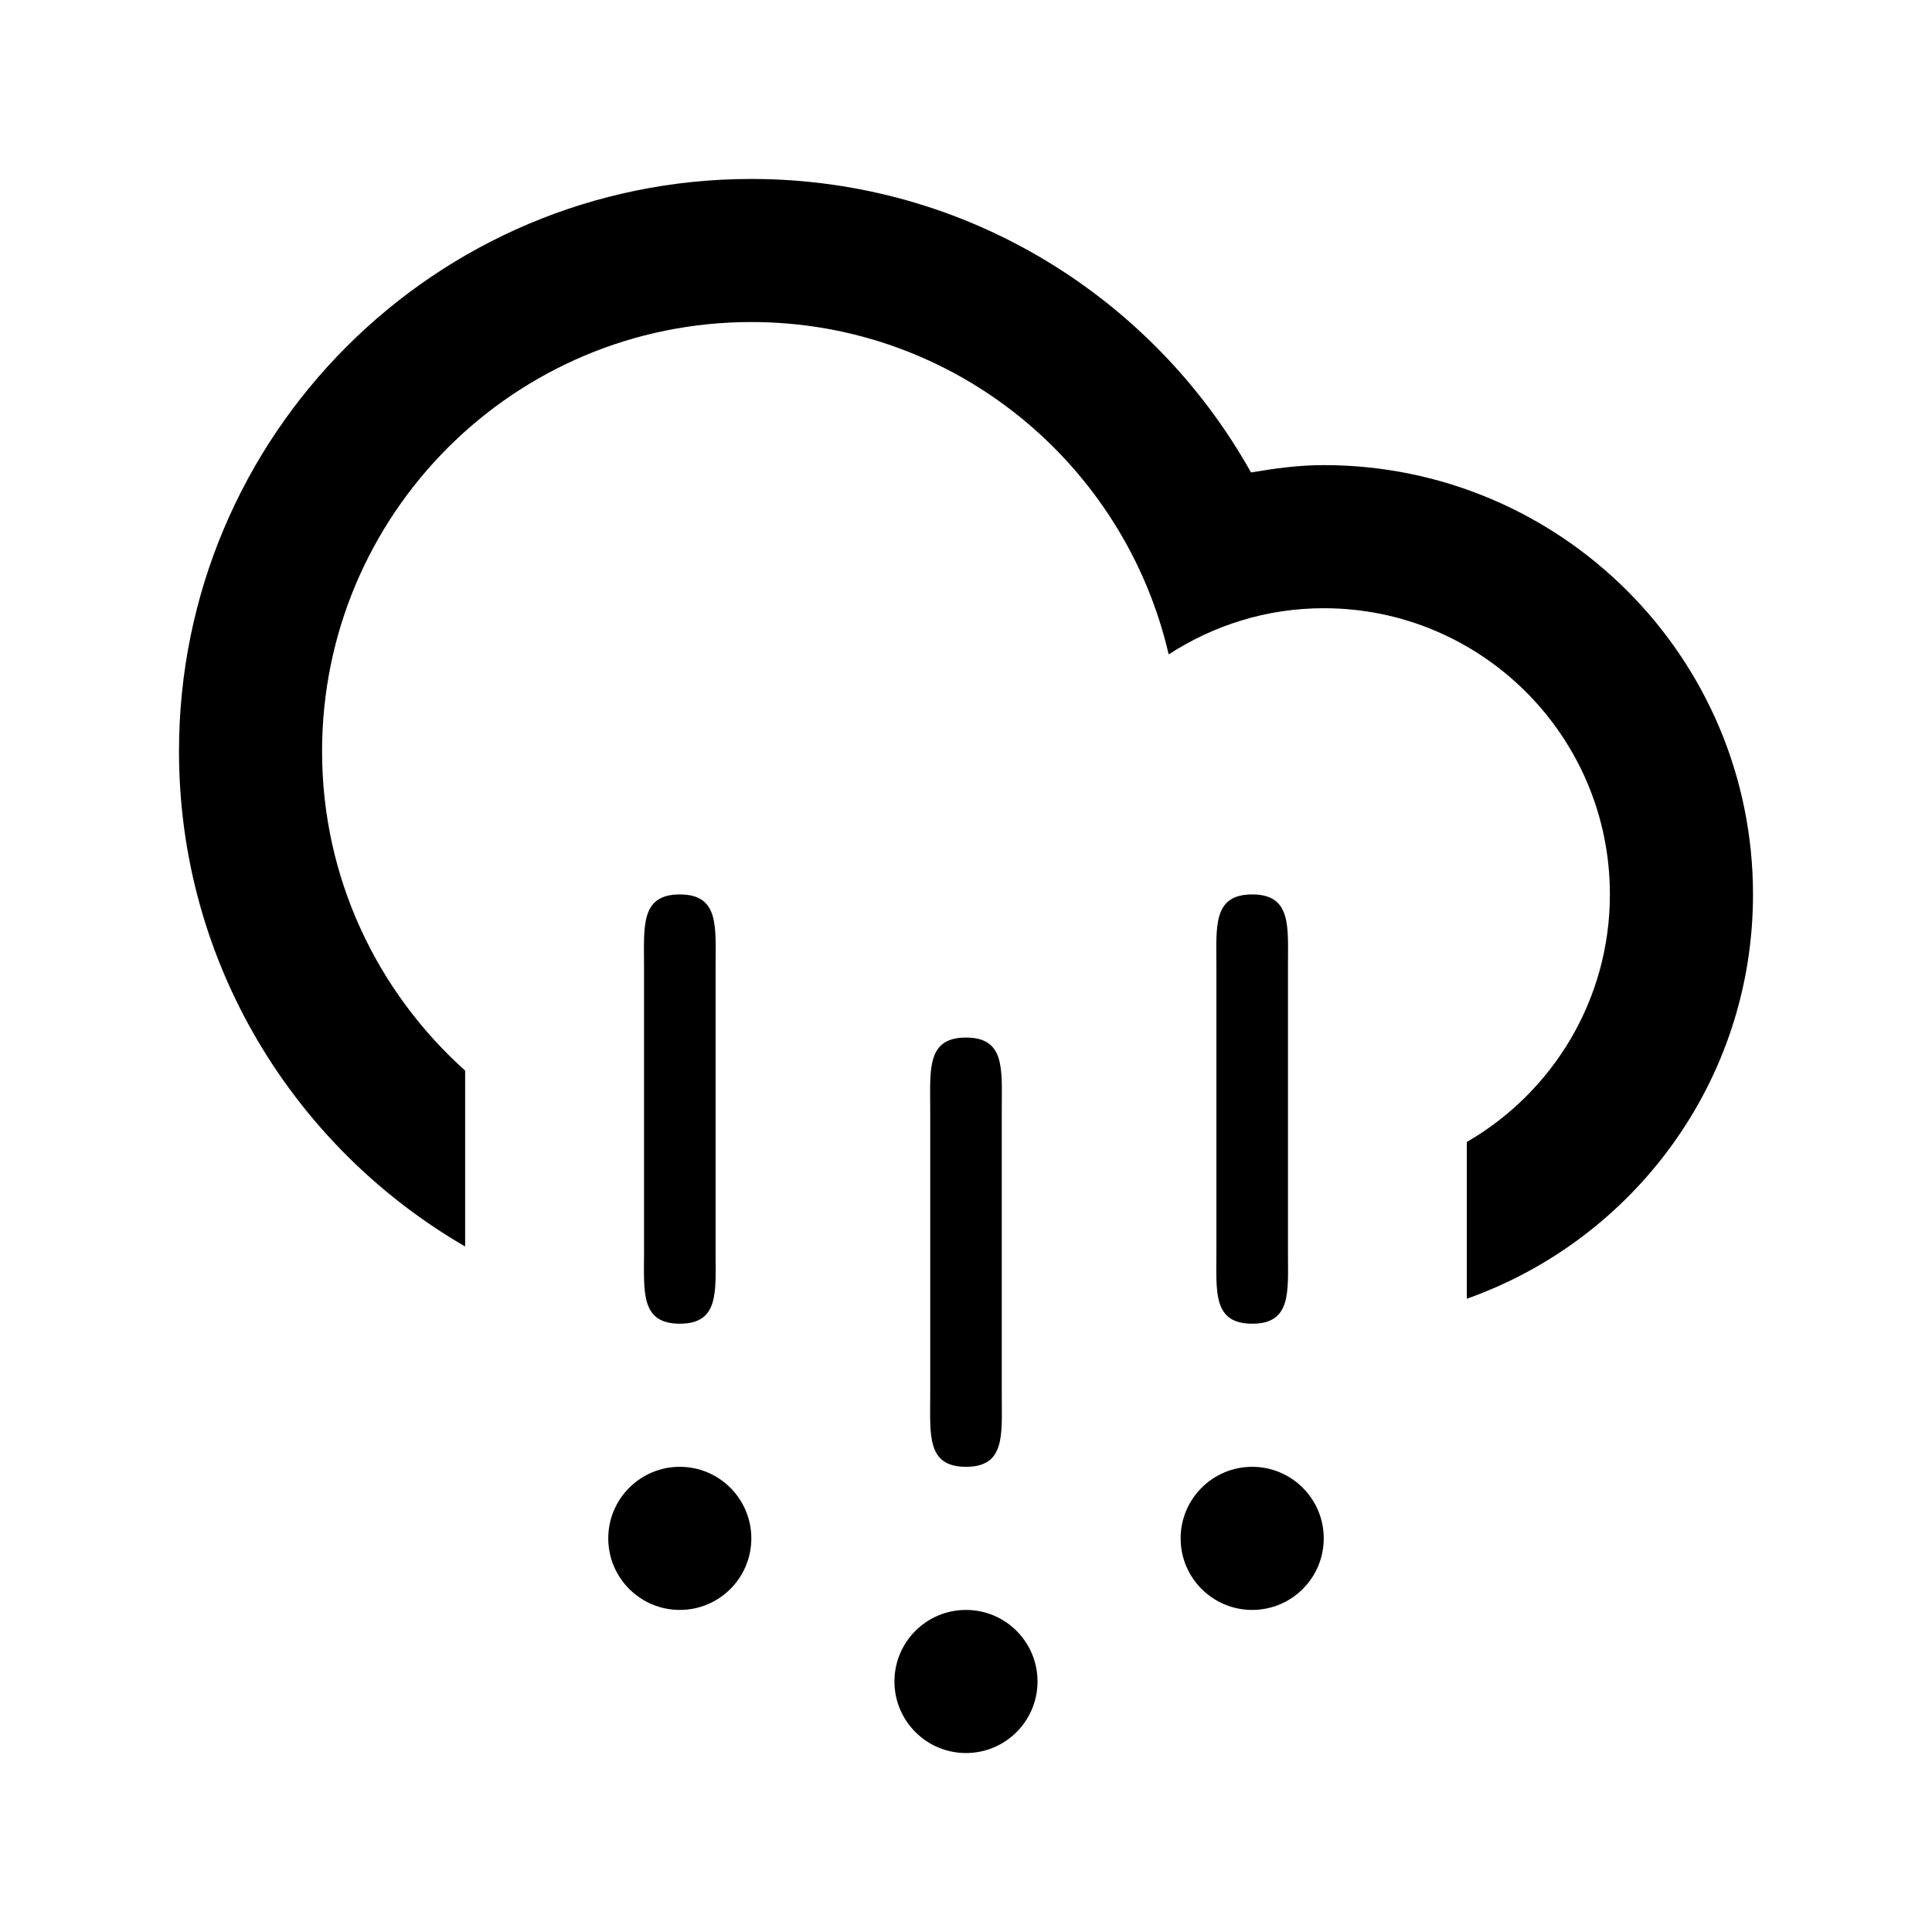
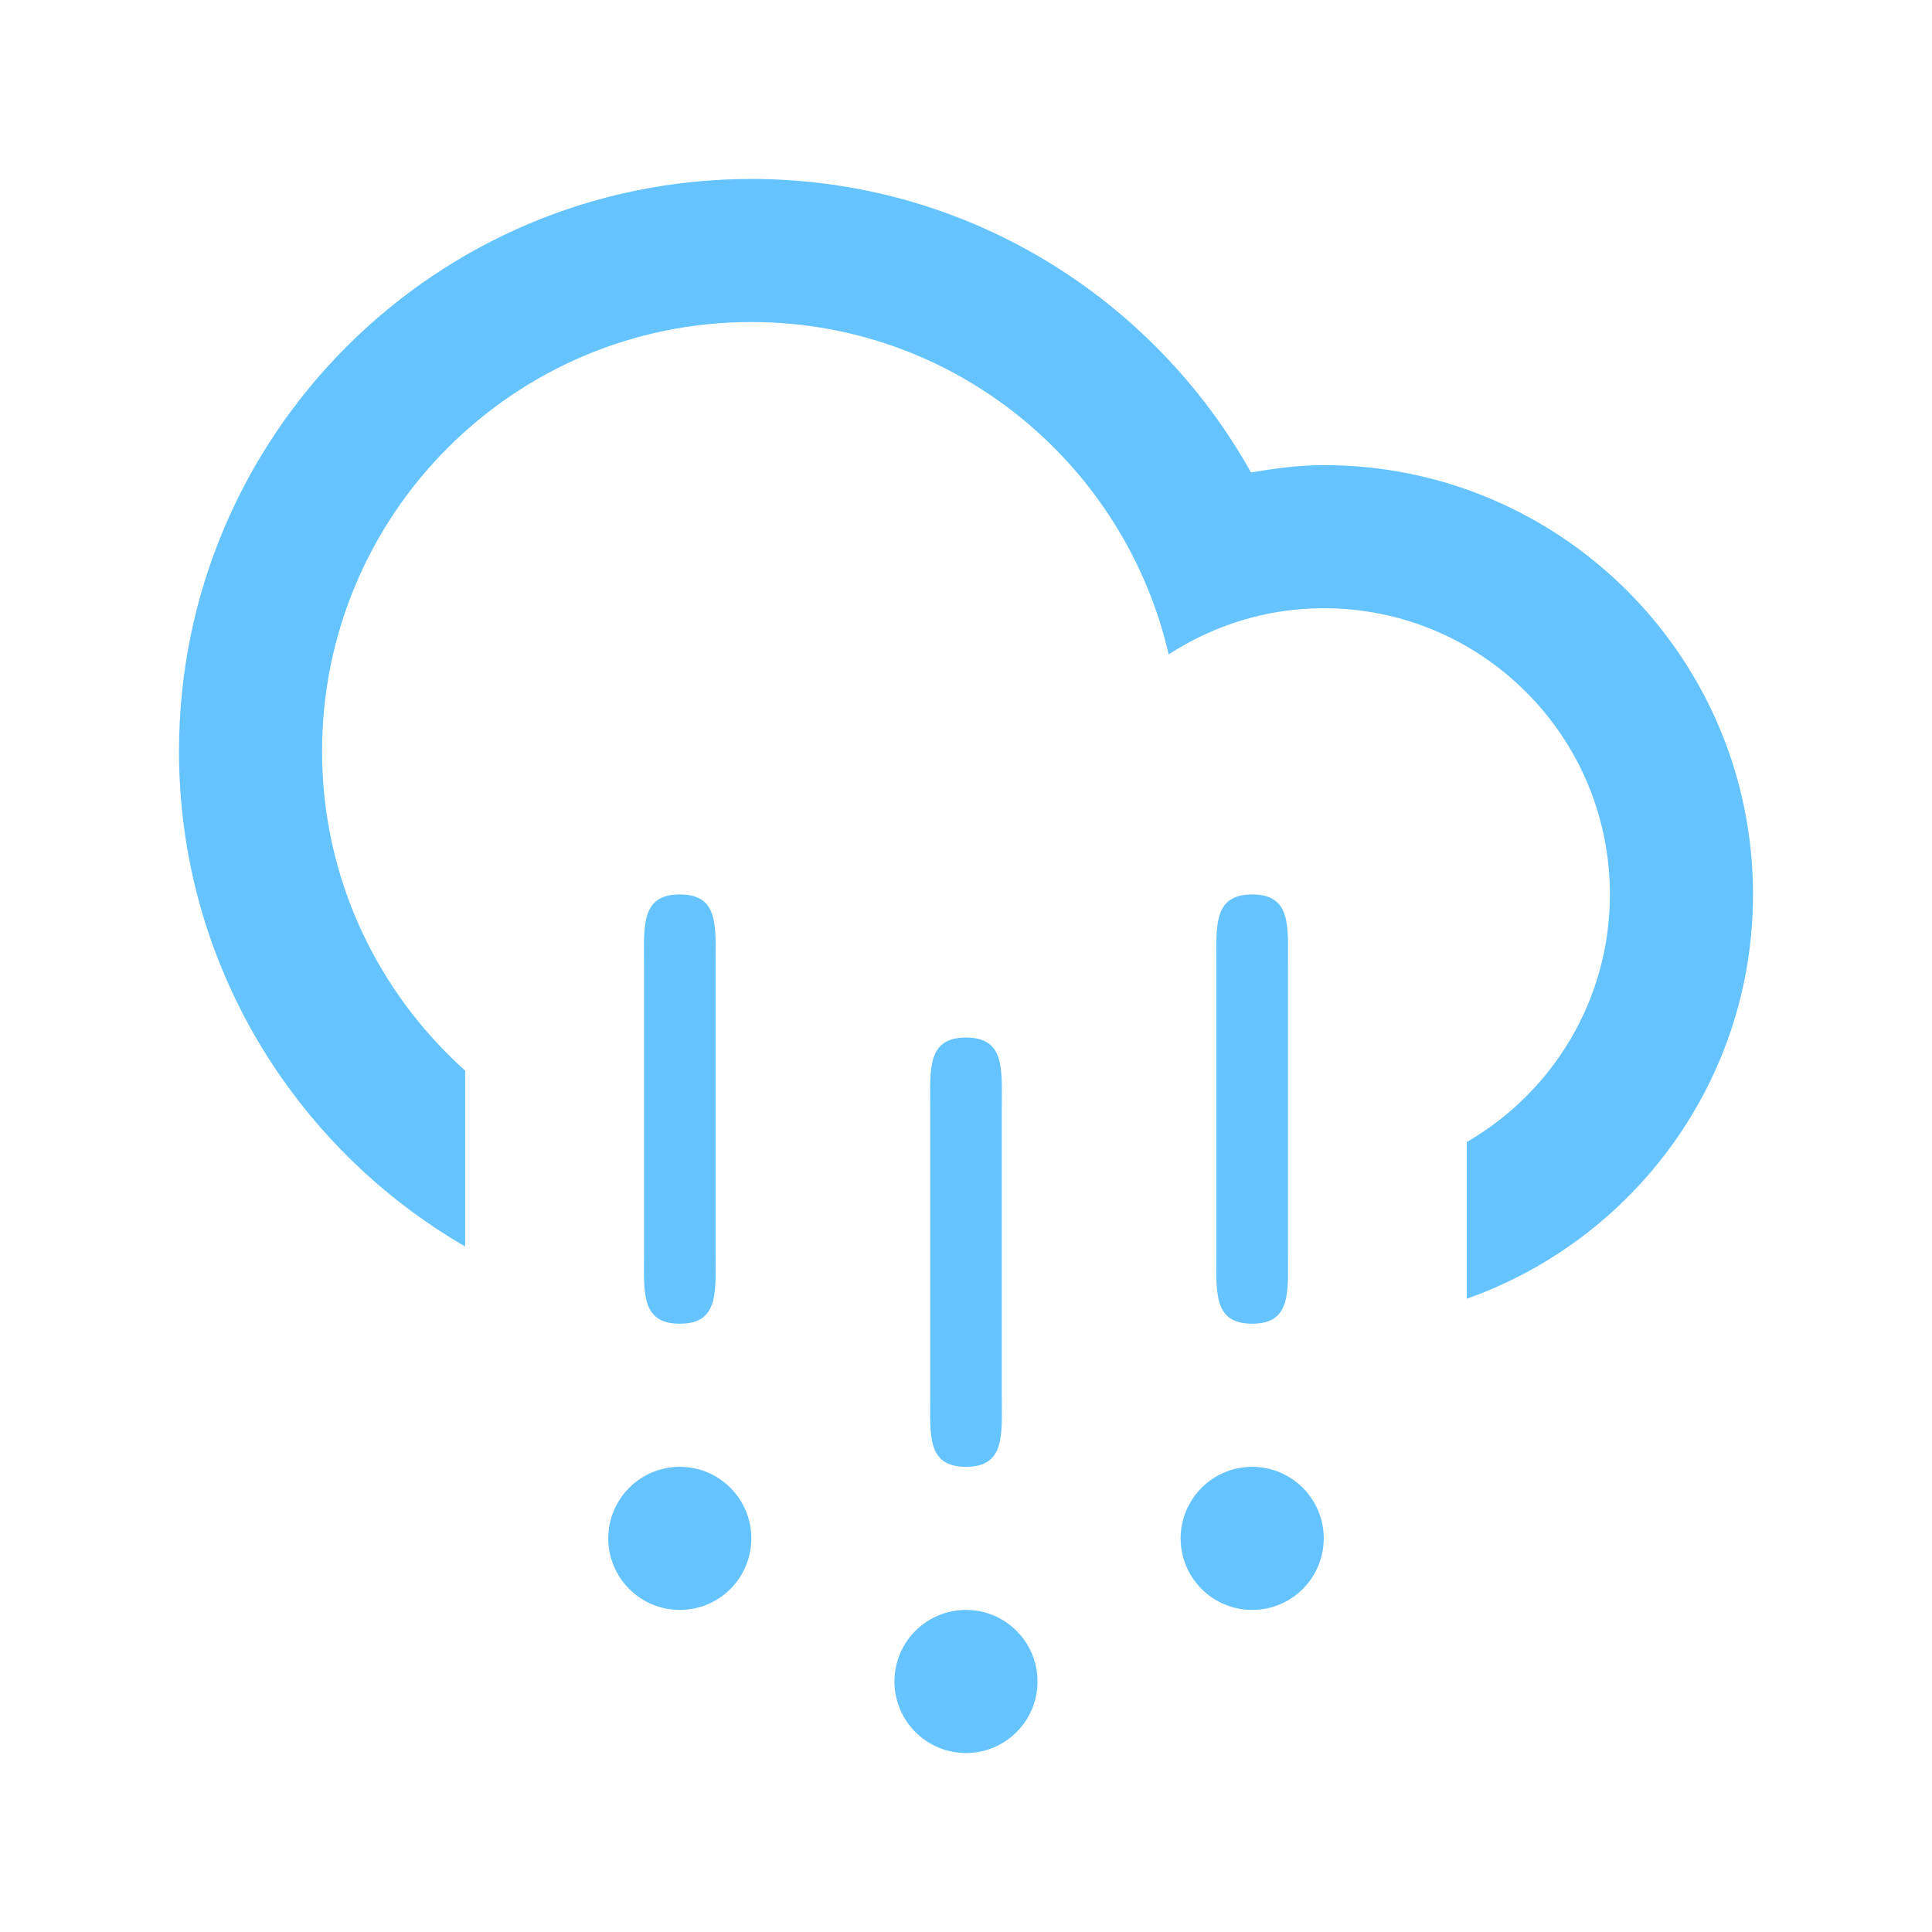
<svg xmlns="http://www.w3.org/2000/svg" version="1.1" id="Layer_1" x="0px" y="0px" width="54" height="54" viewBox="0 0 54 54" enable-background="new 0 0 100 100" xml:space="preserve">
  <defs id="defs7" />
-   <path d="m 40.998,36.3 v -4.381 c 2.389,-1.383 3.999,-3.961 3.999,-6.92 C 44.997,20.582 41.416,17 36.999,17 35.398,17 33.915,17.48 32.665,18.291 31.434,12.974 26.691,9.001 21,9.001 c -6.626,0 -11.998,5.372 -11.998,11.998 0,3.55 1.55,6.728 3.999,8.925 V 34.84 C 8.225,32.072 5.003,26.918 5.003,20.999 5.003,12.164 12.165,5.002 21,5.002 c 6.004,0 11.229,3.311 13.966,8.203 C 35.629,13.092 36.302,13 36.999,13 c 6.626,0 11.998,5.372 11.998,11.999 0,5.223 -3.342,9.653 -7.999,11.301 z m -21.997,0.698 c -1.104,0 -1,-0.895 -1,-1.998 v -8 c 0,-1.104 -0.104,-2 1,-2 1.104,0 1,0.896 1,2 v 8 c 0,1.103 0.104,1.998 -1,1.998 z m 0,4 c 1.104,0 1.999,0.896 1.999,2 0,1.105 -0.895,2 -1.999,2 -1.104,0 -2,-0.895 -2,-2 0,-1.104 0.895,-2 2,-2 z m 7.999,0 c -1.104,0 -1,-0.895 -1,-2 V 31 c 0,-1.105 -0.104,-2 1,-2 1.104,0 1,0.895 1,2 v 7.998 c 0,1.105 0.104,2 -1,2 z m 0,4 c 1.104,0 1.999,0.895 1.999,2 0,1.104 -0.895,2 -1.999,2 -1.104,0 -2,-0.896 -2,-2 0,-1.106 0.895,-2 2,-2 z m 7.999,-8 c -1.104,0 -1,-0.895 -1,-1.998 v -8 c 0,-1.104 -0.104,-2 1,-2 1.104,0 1,0.896 1,2 v 8 c 0,1.103 0.104,1.998 -1,1.998 z m 0,4 c 1.104,0 2,0.896 2,2 0,1.105 -0.896,2 -2,2 -1.104,0 -2,-0.895 -2,-2 0,-1.104 0.896,-2 2,-2 z" id="path2" style="clip-rule:evenodd;fill-rule:evenodd;fill:'#65c4ff';fill-opacity:1" />
+   <path d="m 40.998,36.3 v -4.381 c 2.389,-1.383 3.999,-3.961 3.999,-6.92 C 44.997,20.582 41.416,17 36.999,17 35.398,17 33.915,17.48 32.665,18.291 31.434,12.974 26.691,9.001 21,9.001 c -6.626,0 -11.998,5.372 -11.998,11.998 0,3.55 1.55,6.728 3.999,8.925 V 34.84 C 8.225,32.072 5.003,26.918 5.003,20.999 5.003,12.164 12.165,5.002 21,5.002 c 6.004,0 11.229,3.311 13.966,8.203 C 35.629,13.092 36.302,13 36.999,13 c 6.626,0 11.998,5.372 11.998,11.999 0,5.223 -3.342,9.653 -7.999,11.301 z m -21.997,0.698 c -1.104,0 -1,-0.895 -1,-1.998 v -8 c 0,-1.104 -0.104,-2 1,-2 1.104,0 1,0.896 1,2 v 8 c 0,1.103 0.104,1.998 -1,1.998 z m 0,4 c 1.104,0 1.999,0.896 1.999,2 0,1.105 -0.895,2 -1.999,2 -1.104,0 -2,-0.895 -2,-2 0,-1.104 0.895,-2 2,-2 z m 7.999,0 c -1.104,0 -1,-0.895 -1,-2 V 31 c 0,-1.105 -0.104,-2 1,-2 1.104,0 1,0.895 1,2 v 7.998 c 0,1.105 0.104,2 -1,2 z m 0,4 c 1.104,0 1.999,0.895 1.999,2 0,1.104 -0.895,2 -1.999,2 -1.104,0 -2,-0.896 -2,-2 0,-1.106 0.895,-2 2,-2 z m 7.999,-8 c -1.104,0 -1,-0.895 -1,-1.998 v -8 c 0,-1.104 -0.104,-2 1,-2 1.104,0 1,0.896 1,2 v 8 c 0,1.103 0.104,1.998 -1,1.998 z m 0,4 c 1.104,0 2,0.896 2,2 0,1.105 -0.896,2 -2,2 -1.104,0 -2,-0.895 -2,-2 0,-1.104 0.896,-2 2,-2 z" id="path2" style="clip-rule:evenodd;fill-rule:evenodd;fill:#65c4ff;fill-opacity:1" />
</svg>
